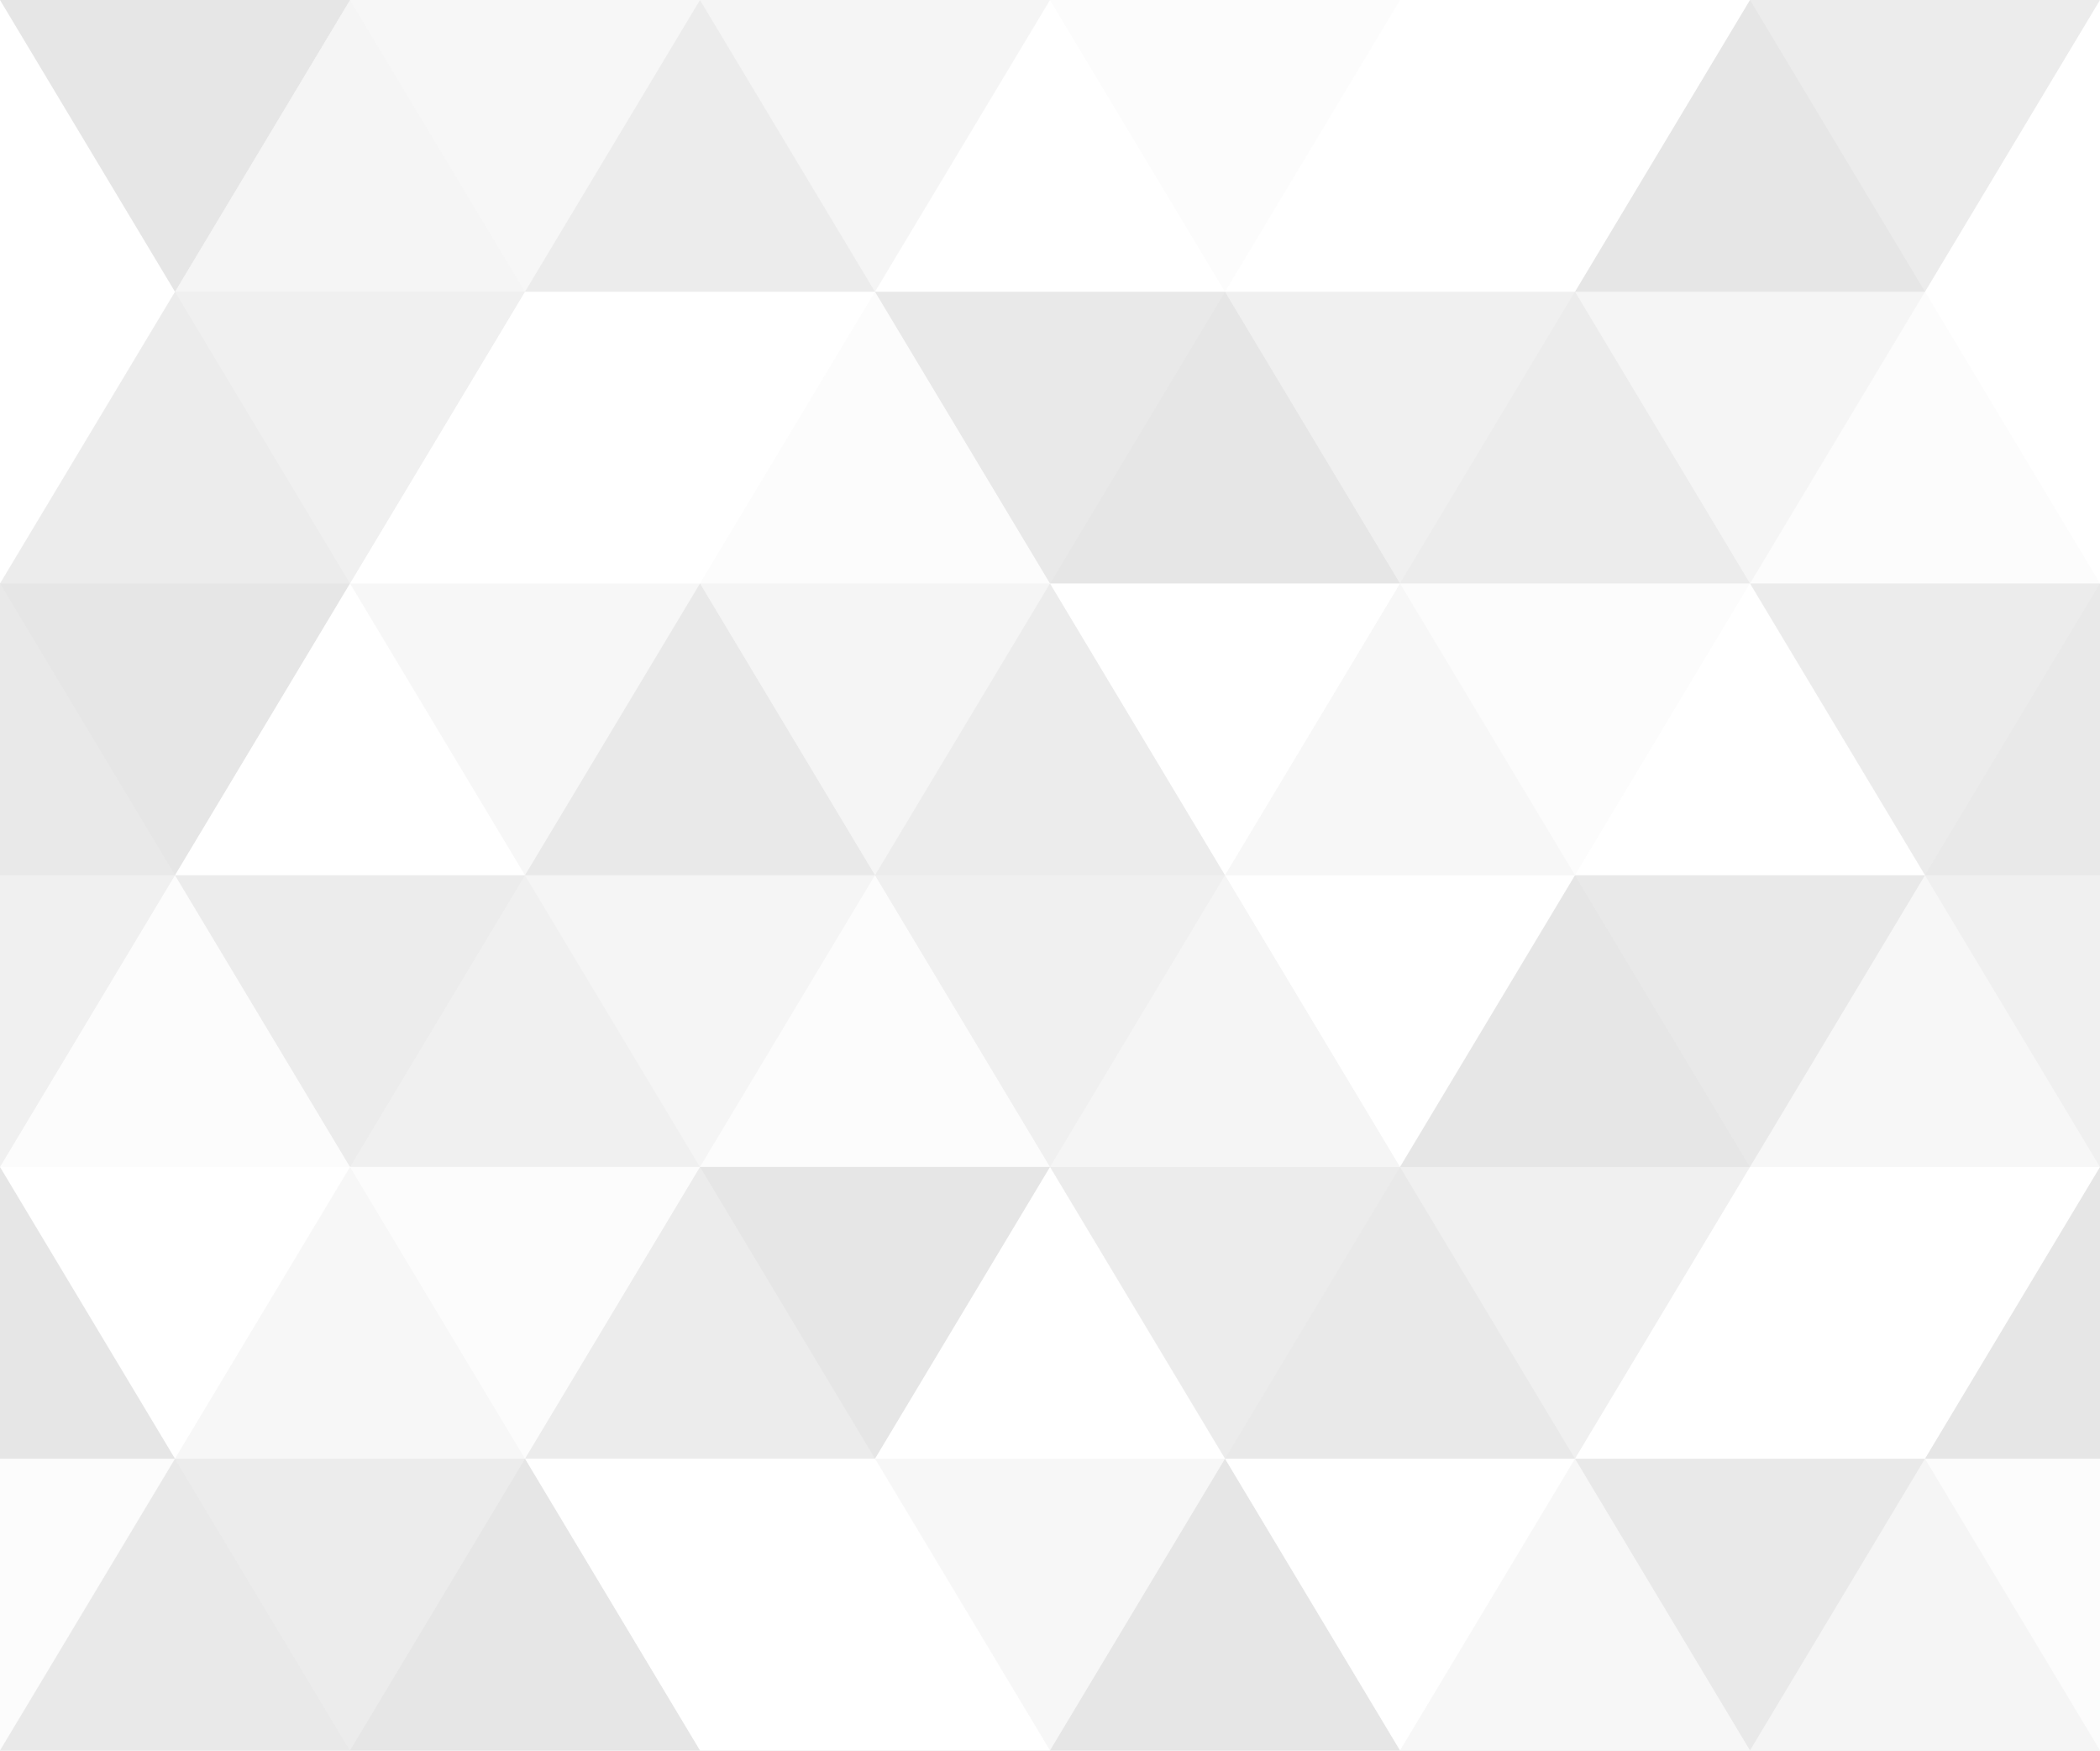
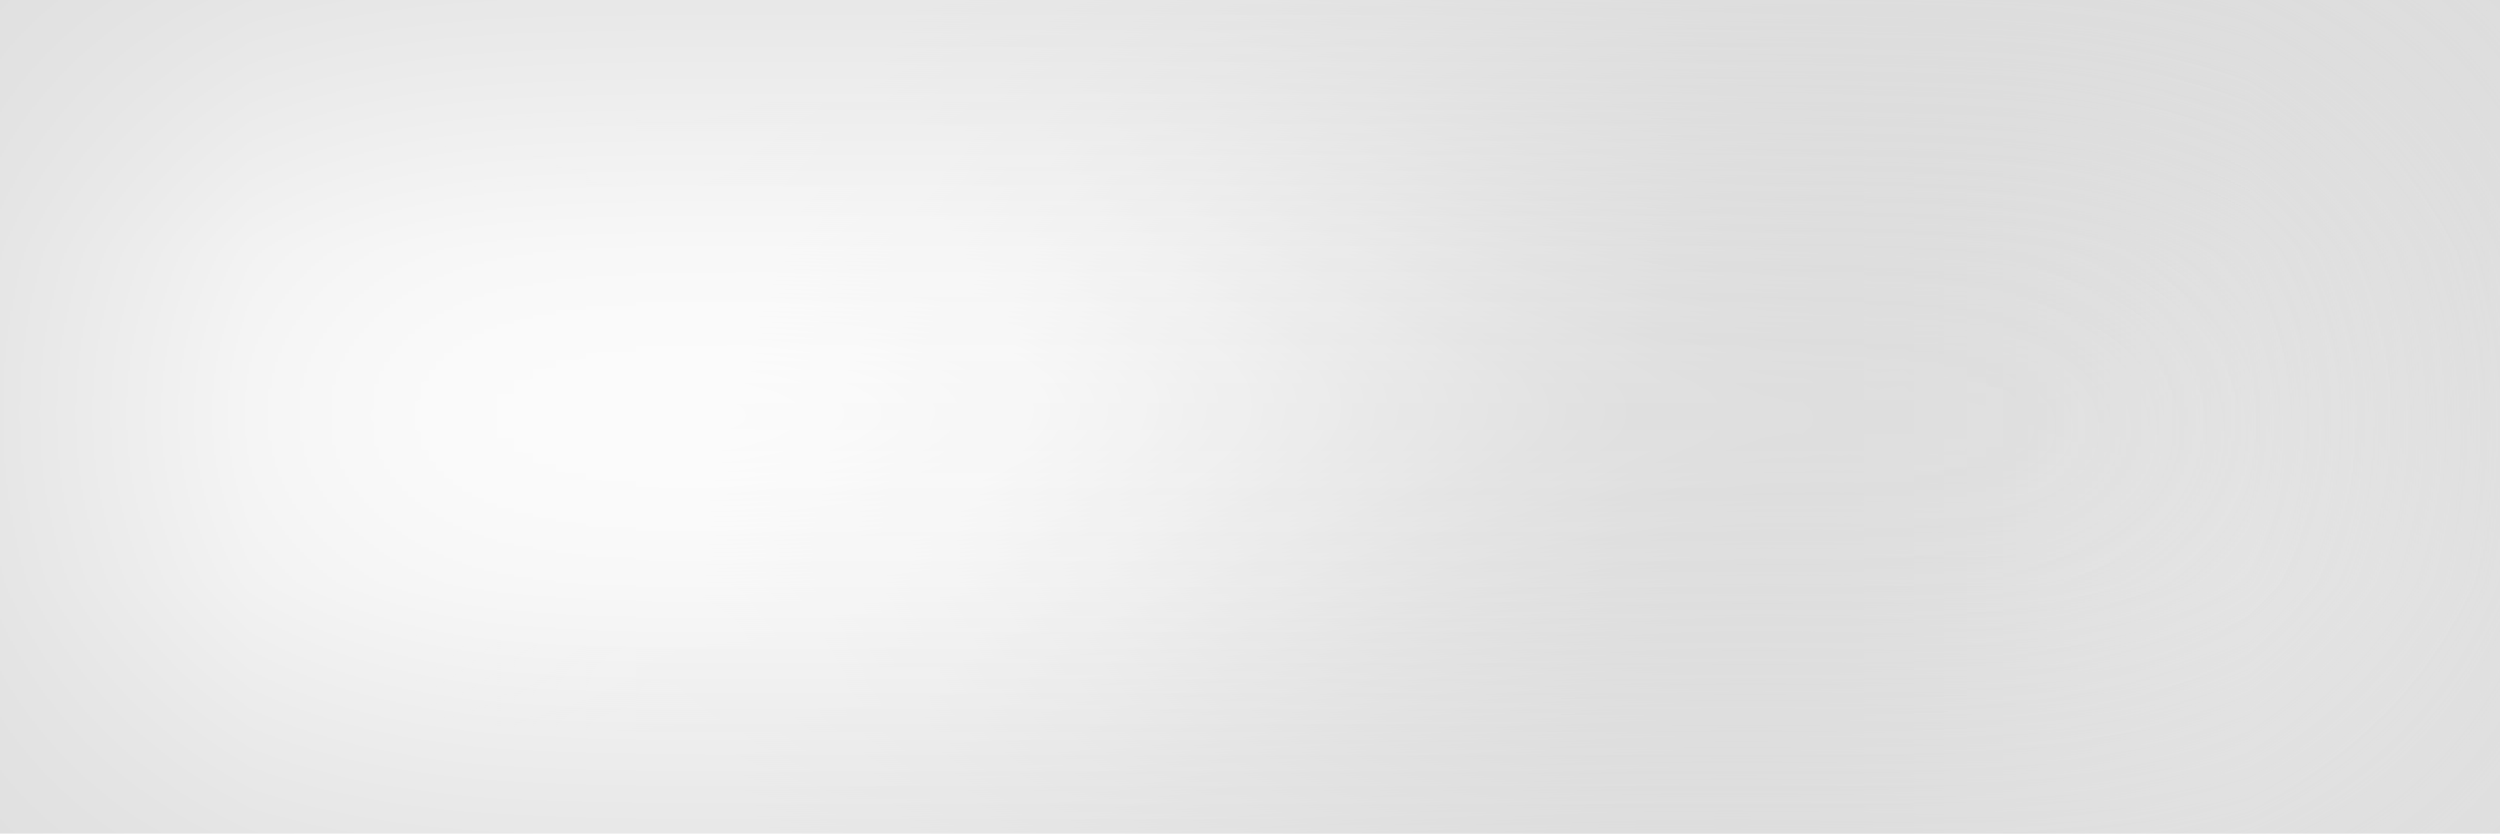
- <svg xmlns="http://www.w3.org/2000/svg" width="540" height="450" viewBox="0 0 1080 900">
-   <rect fill="#FFFFFF" width="1080" height="900" />
-   <g fill-opacity=".1">
-     <polygon fill="#444" points="90 150 0 300 180 300" />
-     <polygon points="90 150 180 0 0 0" />
-     <polygon fill="#AAA" points="270 150 360 0 180 0" />
-     <polygon fill="#DDD" points="450 150 360 300 540 300" />
-     <polygon fill="#999" points="450 150 540 0 360 0" />
-     <polygon points="630 150 540 300 720 300" />
-     <polygon fill="#DDD" points="630 150 720 0 540 0" />
-     <polygon fill="#444" points="810 150 720 300 900 300" />
-     <polygon fill="#FFF" points="810 150 900 0 720 0" />
-     <polygon fill="#DDD" points="990 150 900 300 1080 300" />
-     <polygon fill="#444" points="990 150 1080 0 900 0" />
-     <polygon fill="#DDD" points="90 450 0 600 180 600" />
-     <polygon points="90 450 180 300 0 300" />
-     <polygon fill="#666" points="270 450 180 600 360 600" />
-     <polygon fill="#AAA" points="270 450 360 300 180 300" />
-     <polygon fill="#DDD" points="450 450 360 600 540 600" />
-     <polygon fill="#999" points="450 450 540 300 360 300" />
-     <polygon fill="#999" points="630 450 540 600 720 600" />
-     <polygon fill="#FFF" points="630 450 720 300 540 300" />
-     <polygon points="810 450 720 600 900 600" />
-     <polygon fill="#DDD" points="810 450 900 300 720 300" />
-     <polygon fill="#AAA" points="990 450 900 600 1080 600" />
-     <polygon fill="#444" points="990 450 1080 300 900 300" />
-     <polygon fill="#222" points="90 750 0 900 180 900" />
-     <polygon points="270 750 180 900 360 900" />
-     <polygon fill="#DDD" points="270 750 360 600 180 600" />
-     <polygon points="450 750 540 600 360 600" />
-     <polygon points="630 750 540 900 720 900" />
-     <polygon fill="#444" points="630 750 720 600 540 600" />
-     <polygon fill="#AAA" points="810 750 720 900 900 900" />
-     <polygon fill="#666" points="810 750 900 600 720 600" />
-     <polygon fill="#999" points="990 750 900 900 1080 900" />
-     <polygon fill="#999" points="180 0 90 150 270 150" />
-     <polygon fill="#444" points="360 0 270 150 450 150" />
-     <polygon fill="#FFF" points="540 0 450 150 630 150" />
-     <polygon points="900 0 810 150 990 150" />
-     <polygon fill="#222" points="0 300 -90 450 90 450" />
-     <polygon fill="#FFF" points="0 300 90 150 -90 150" />
-     <polygon fill="#FFF" points="180 300 90 450 270 450" />
-     <polygon fill="#666" points="180 300 270 150 90 150" />
-     <polygon fill="#222" points="360 300 270 450 450 450" />
-     <polygon fill="#FFF" points="360 300 450 150 270 150" />
-     <polygon fill="#444" points="540 300 450 450 630 450" />
-     <polygon fill="#222" points="540 300 630 150 450 150" />
-     <polygon fill="#AAA" points="720 300 630 450 810 450" />
-     <polygon fill="#666" points="720 300 810 150 630 150" />
-     <polygon fill="#FFF" points="900 300 810 450 990 450" />
-     <polygon fill="#999" points="900 300 990 150 810 150" />
-     <polygon points="0 600 -90 750 90 750" />
-     <polygon fill="#666" points="0 600 90 450 -90 450" />
-     <polygon fill="#AAA" points="180 600 90 750 270 750" />
-     <polygon fill="#444" points="180 600 270 450 90 450" />
-     <polygon fill="#444" points="360 600 270 750 450 750" />
-     <polygon fill="#999" points="360 600 450 450 270 450" />
-     <polygon fill="#666" points="540 600 630 450 450 450" />
-     <polygon fill="#222" points="720 600 630 750 810 750" />
-     <polygon fill="#FFF" points="900 600 810 750 990 750" />
-     <polygon fill="#222" points="900 600 990 450 810 450" />
-     <polygon fill="#DDD" points="0 900 90 750 -90 750" />
-     <polygon fill="#444" points="180 900 270 750 90 750" />
-     <polygon fill="#FFF" points="360 900 450 750 270 750" />
-     <polygon fill="#AAA" points="540 900 630 750 450 750" />
-     <polygon fill="#FFF" points="720 900 810 750 630 750" />
-     <polygon fill="#222" points="900 900 990 750 810 750" />
-     <polygon fill="#222" points="1080 300 990 450 1170 450" />
-     <polygon fill="#FFF" points="1080 300 1170 150 990 150" />
-     <polygon points="1080 600 990 750 1170 750" />
-     <polygon fill="#666" points="1080 600 1170 450 990 450" />
-     <polygon fill="#DDD" points="1080 900 1170 750 990 750" />
+ <svg xmlns="http://www.w3.org/2000/svg" id="visual" viewBox="0 0 900 300" width="900" height="300" version="1.1">
+   <defs>
+     <filter id="blur1" x="-10%" y="-10%" width="120%" height="120%">
+       <feFlood flood-opacity="0" result="BackgroundImageFix" />
+       <feBlend mode="normal" in="SourceGraphic" in2="BackgroundImageFix" result="shape" />
+       <feGaussianBlur stdDeviation="141" result="effect1_foregroundBlur" />
+     </filter>
+   </defs>
+   <rect width="900" height="300" fill="#dddddd" />
+   <g filter="url(#blur1)">
+     <circle cx="355" cy="272" fill="#ffffff" r="313" />
+     <circle cx="852" cy="242" fill="#dddddd" r="313" />
+     <circle cx="498" cy="195" fill="#ffffff" r="313" />
+     <circle cx="757" cy="49" fill="#ffffff" r="313" />
+     <circle cx="578" cy="15" fill="#dddddd" r="313" />
+     <circle cx="190" cy="15" fill="#ffffff" r="313" />
  </g>
</svg>
